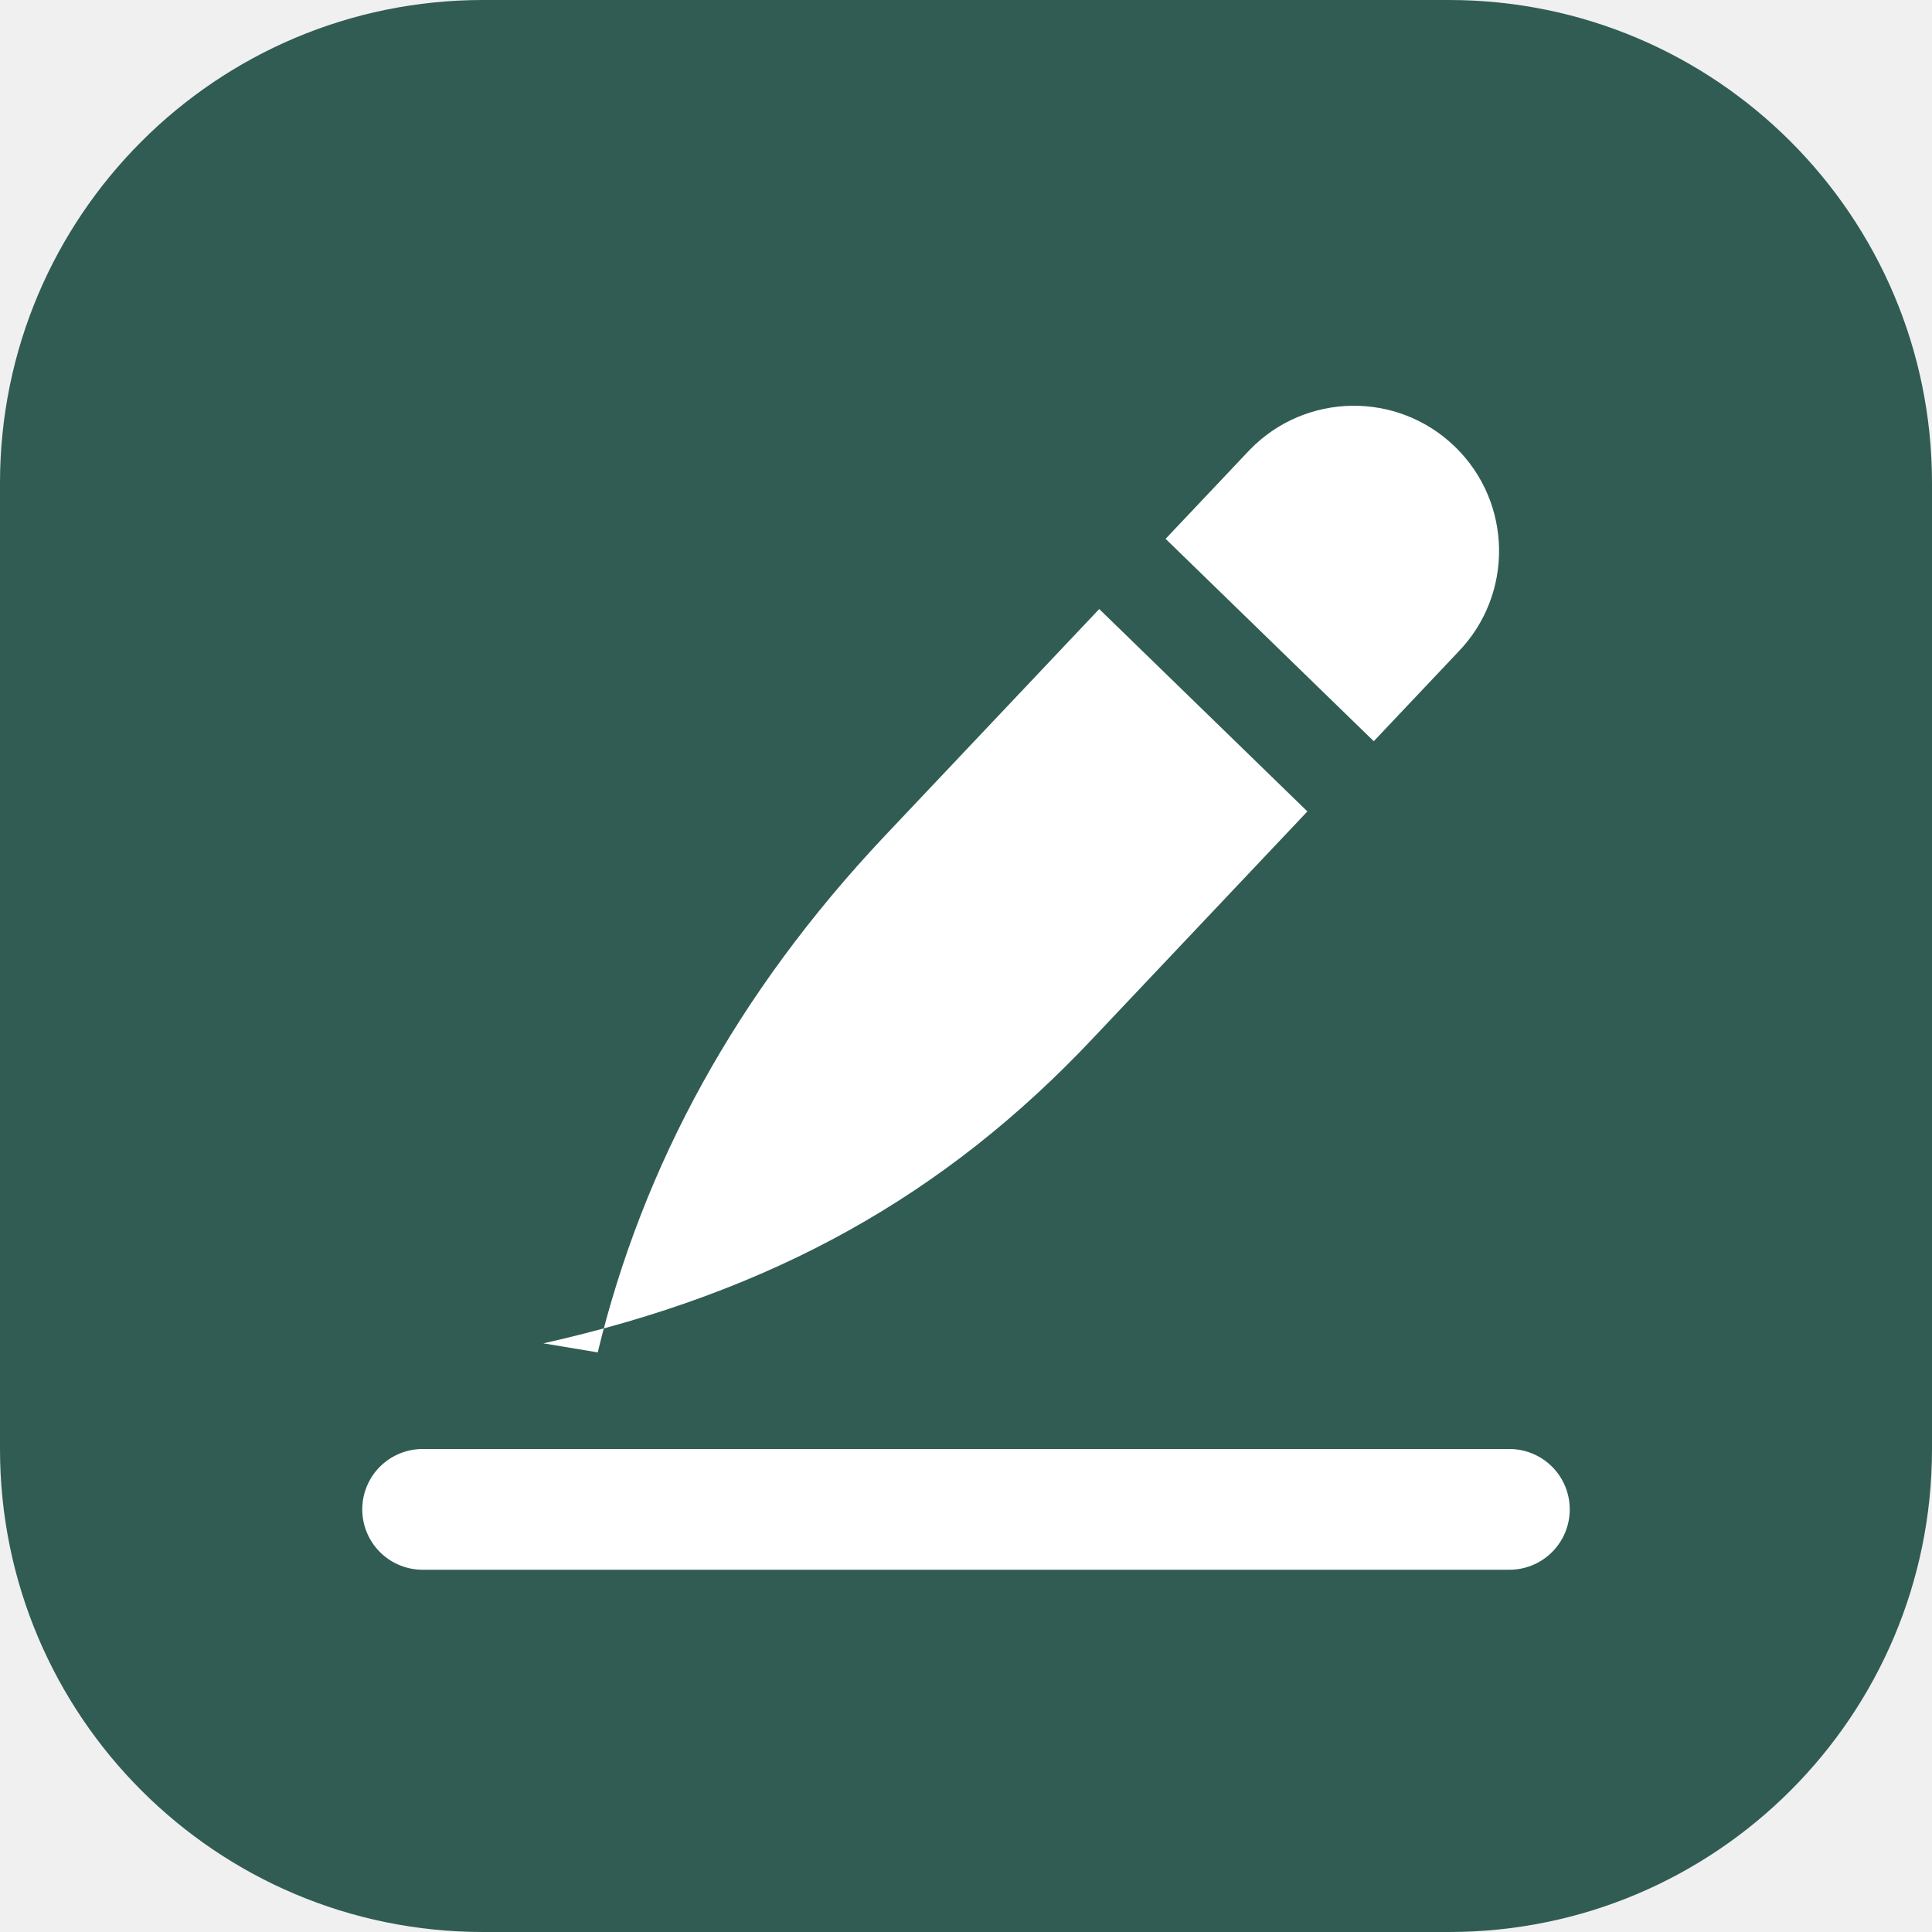
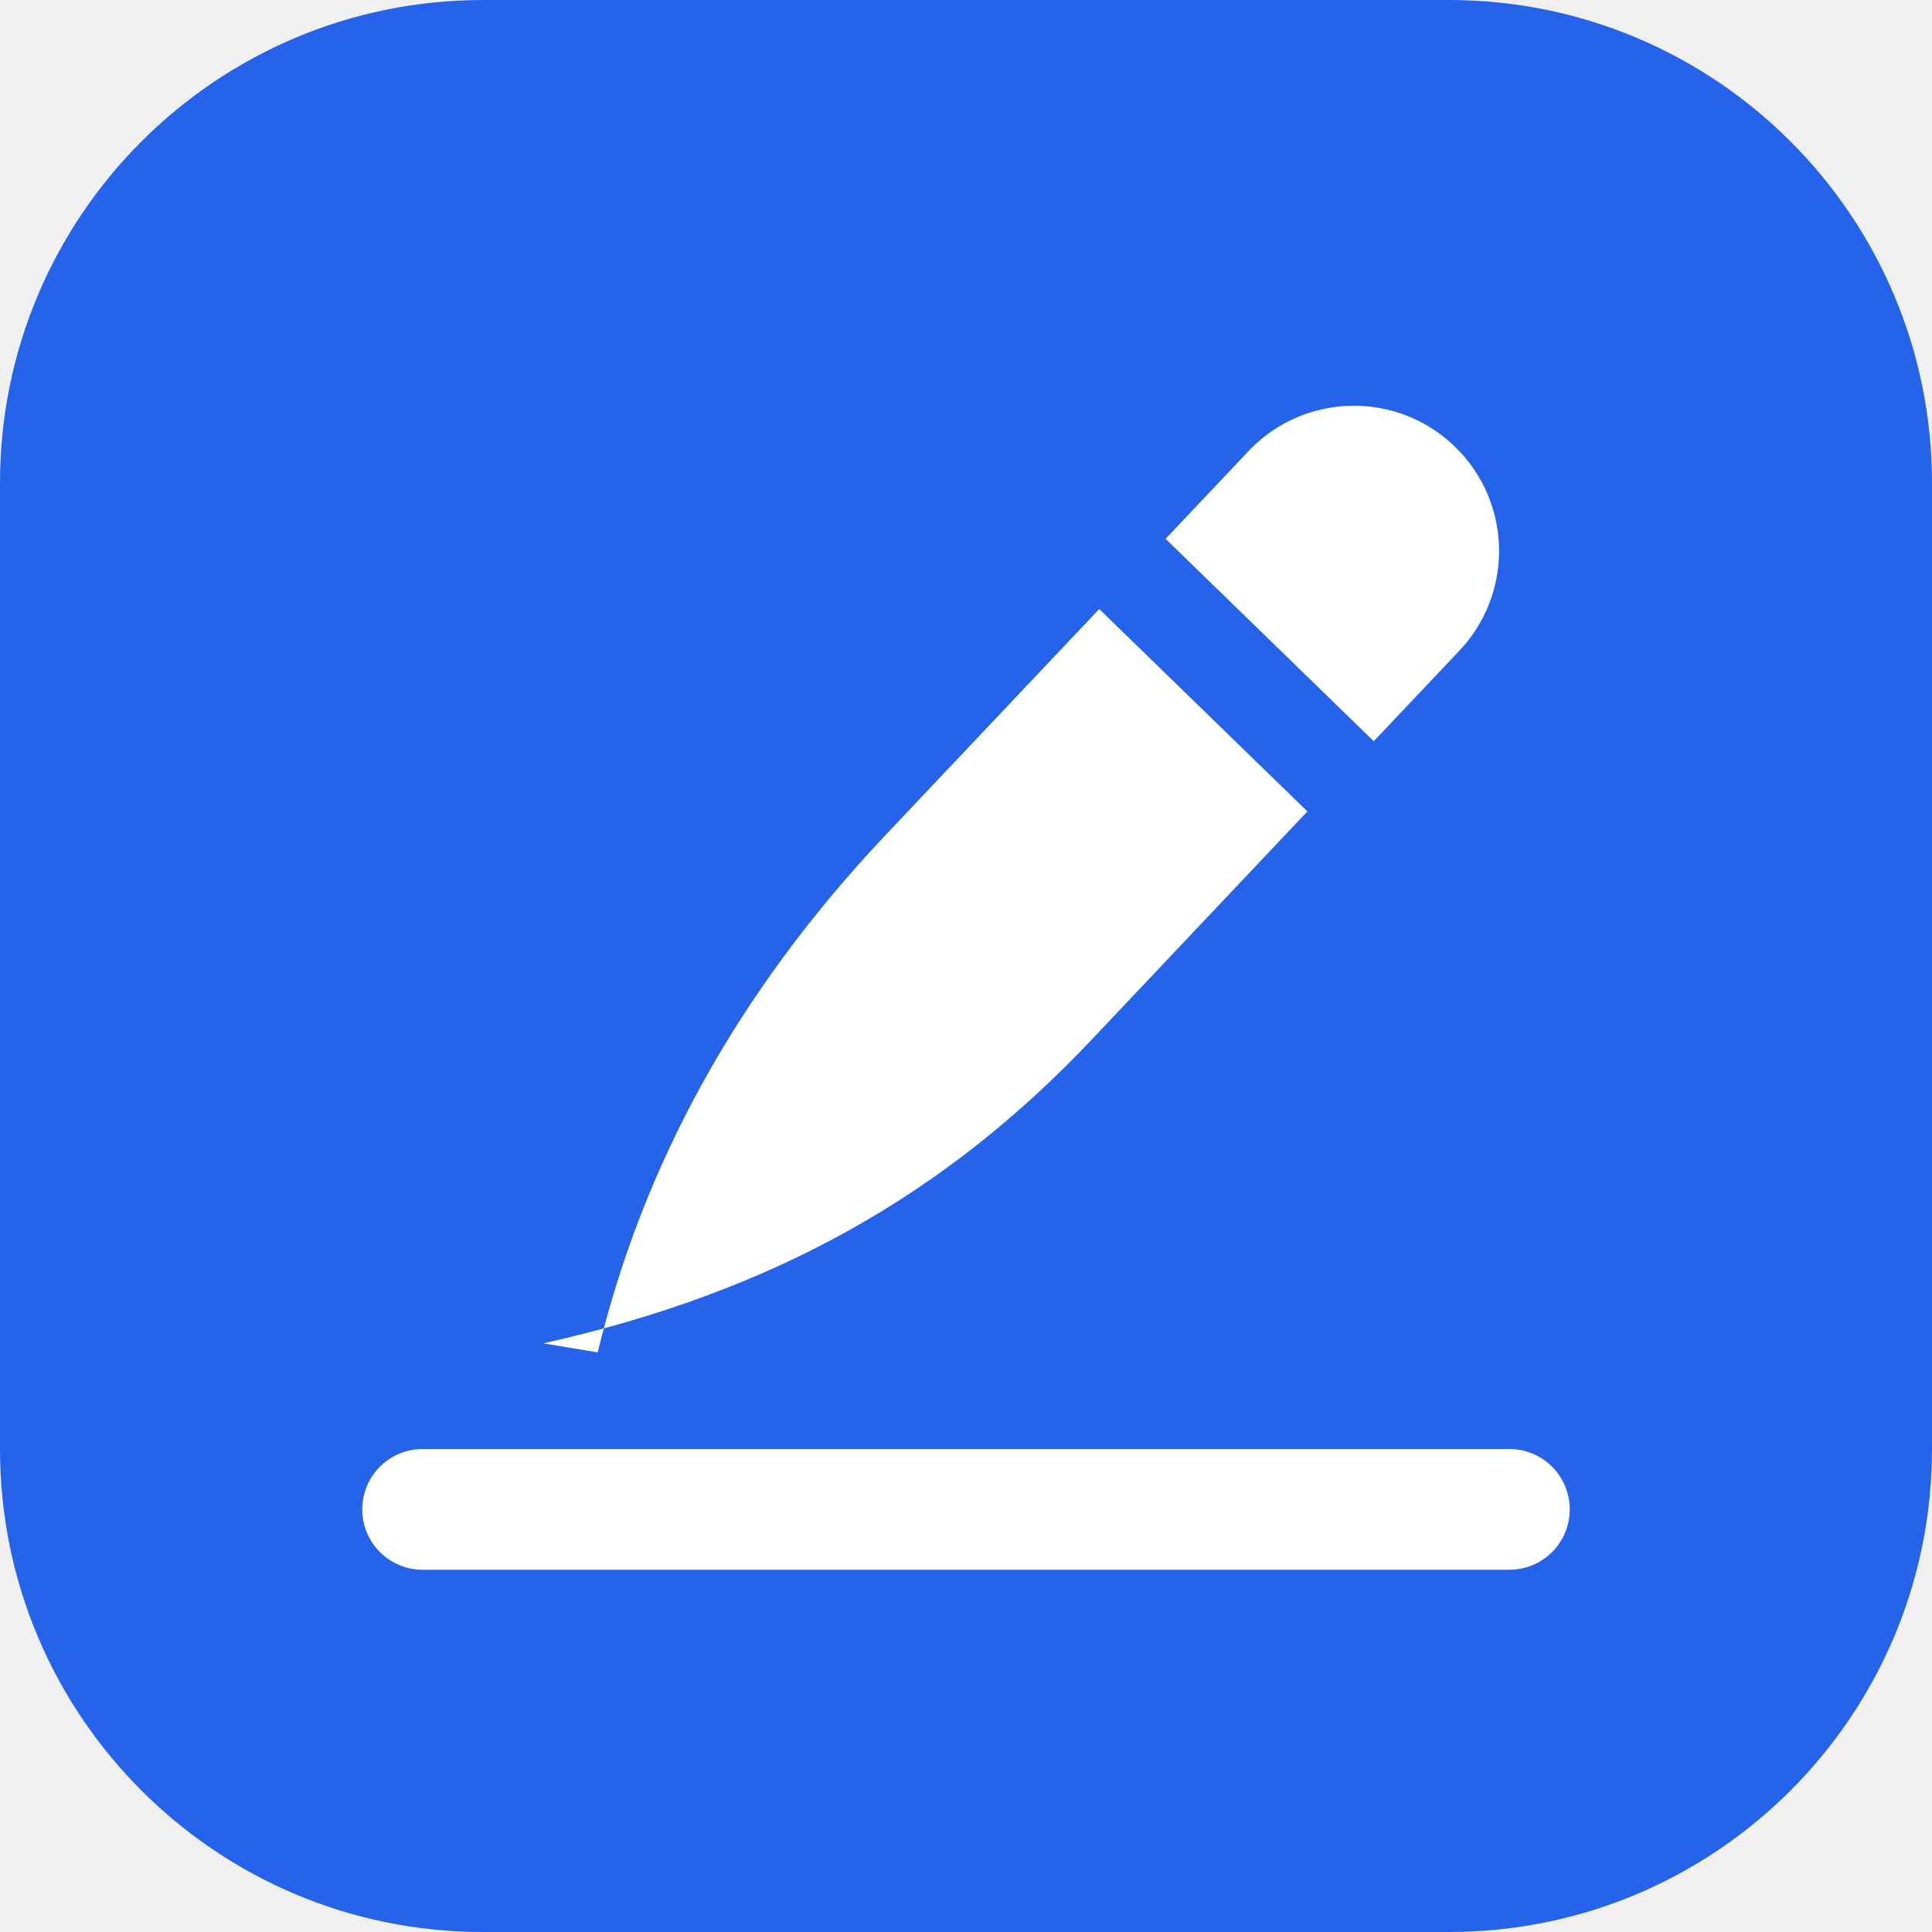
<svg xmlns="http://www.w3.org/2000/svg" viewBox="0 0 64 64">
-   <rect width="64" height="64" rx="16" fill="#315c54" />
+   <rect width="64" height="64" rx="16" fill="#2563eb" />
  <path d="M18 44.5c7.6-1.7 13.3-4.9 18.2-10.1l12.1-12.8a4.8 4.8 0 0 0-6.9-6.7L29.3 27.7c-4.9 5.2-8 10.9-9.5 17.1l-1.8-.3Z" fill="#fff" />
-   <path d="m37.5 19 7.2 7" fill="none" stroke="#315c54" stroke-width="3.2" stroke-linecap="round" />
+   <path d="m37.5 19 7.2 7" fill="none" stroke="#2563eb" stroke-width="3.2" stroke-linecap="round" />
  <path d="M14 50h36" fill="none" stroke="#fff" stroke-width="4" stroke-linecap="round" />
</svg>
